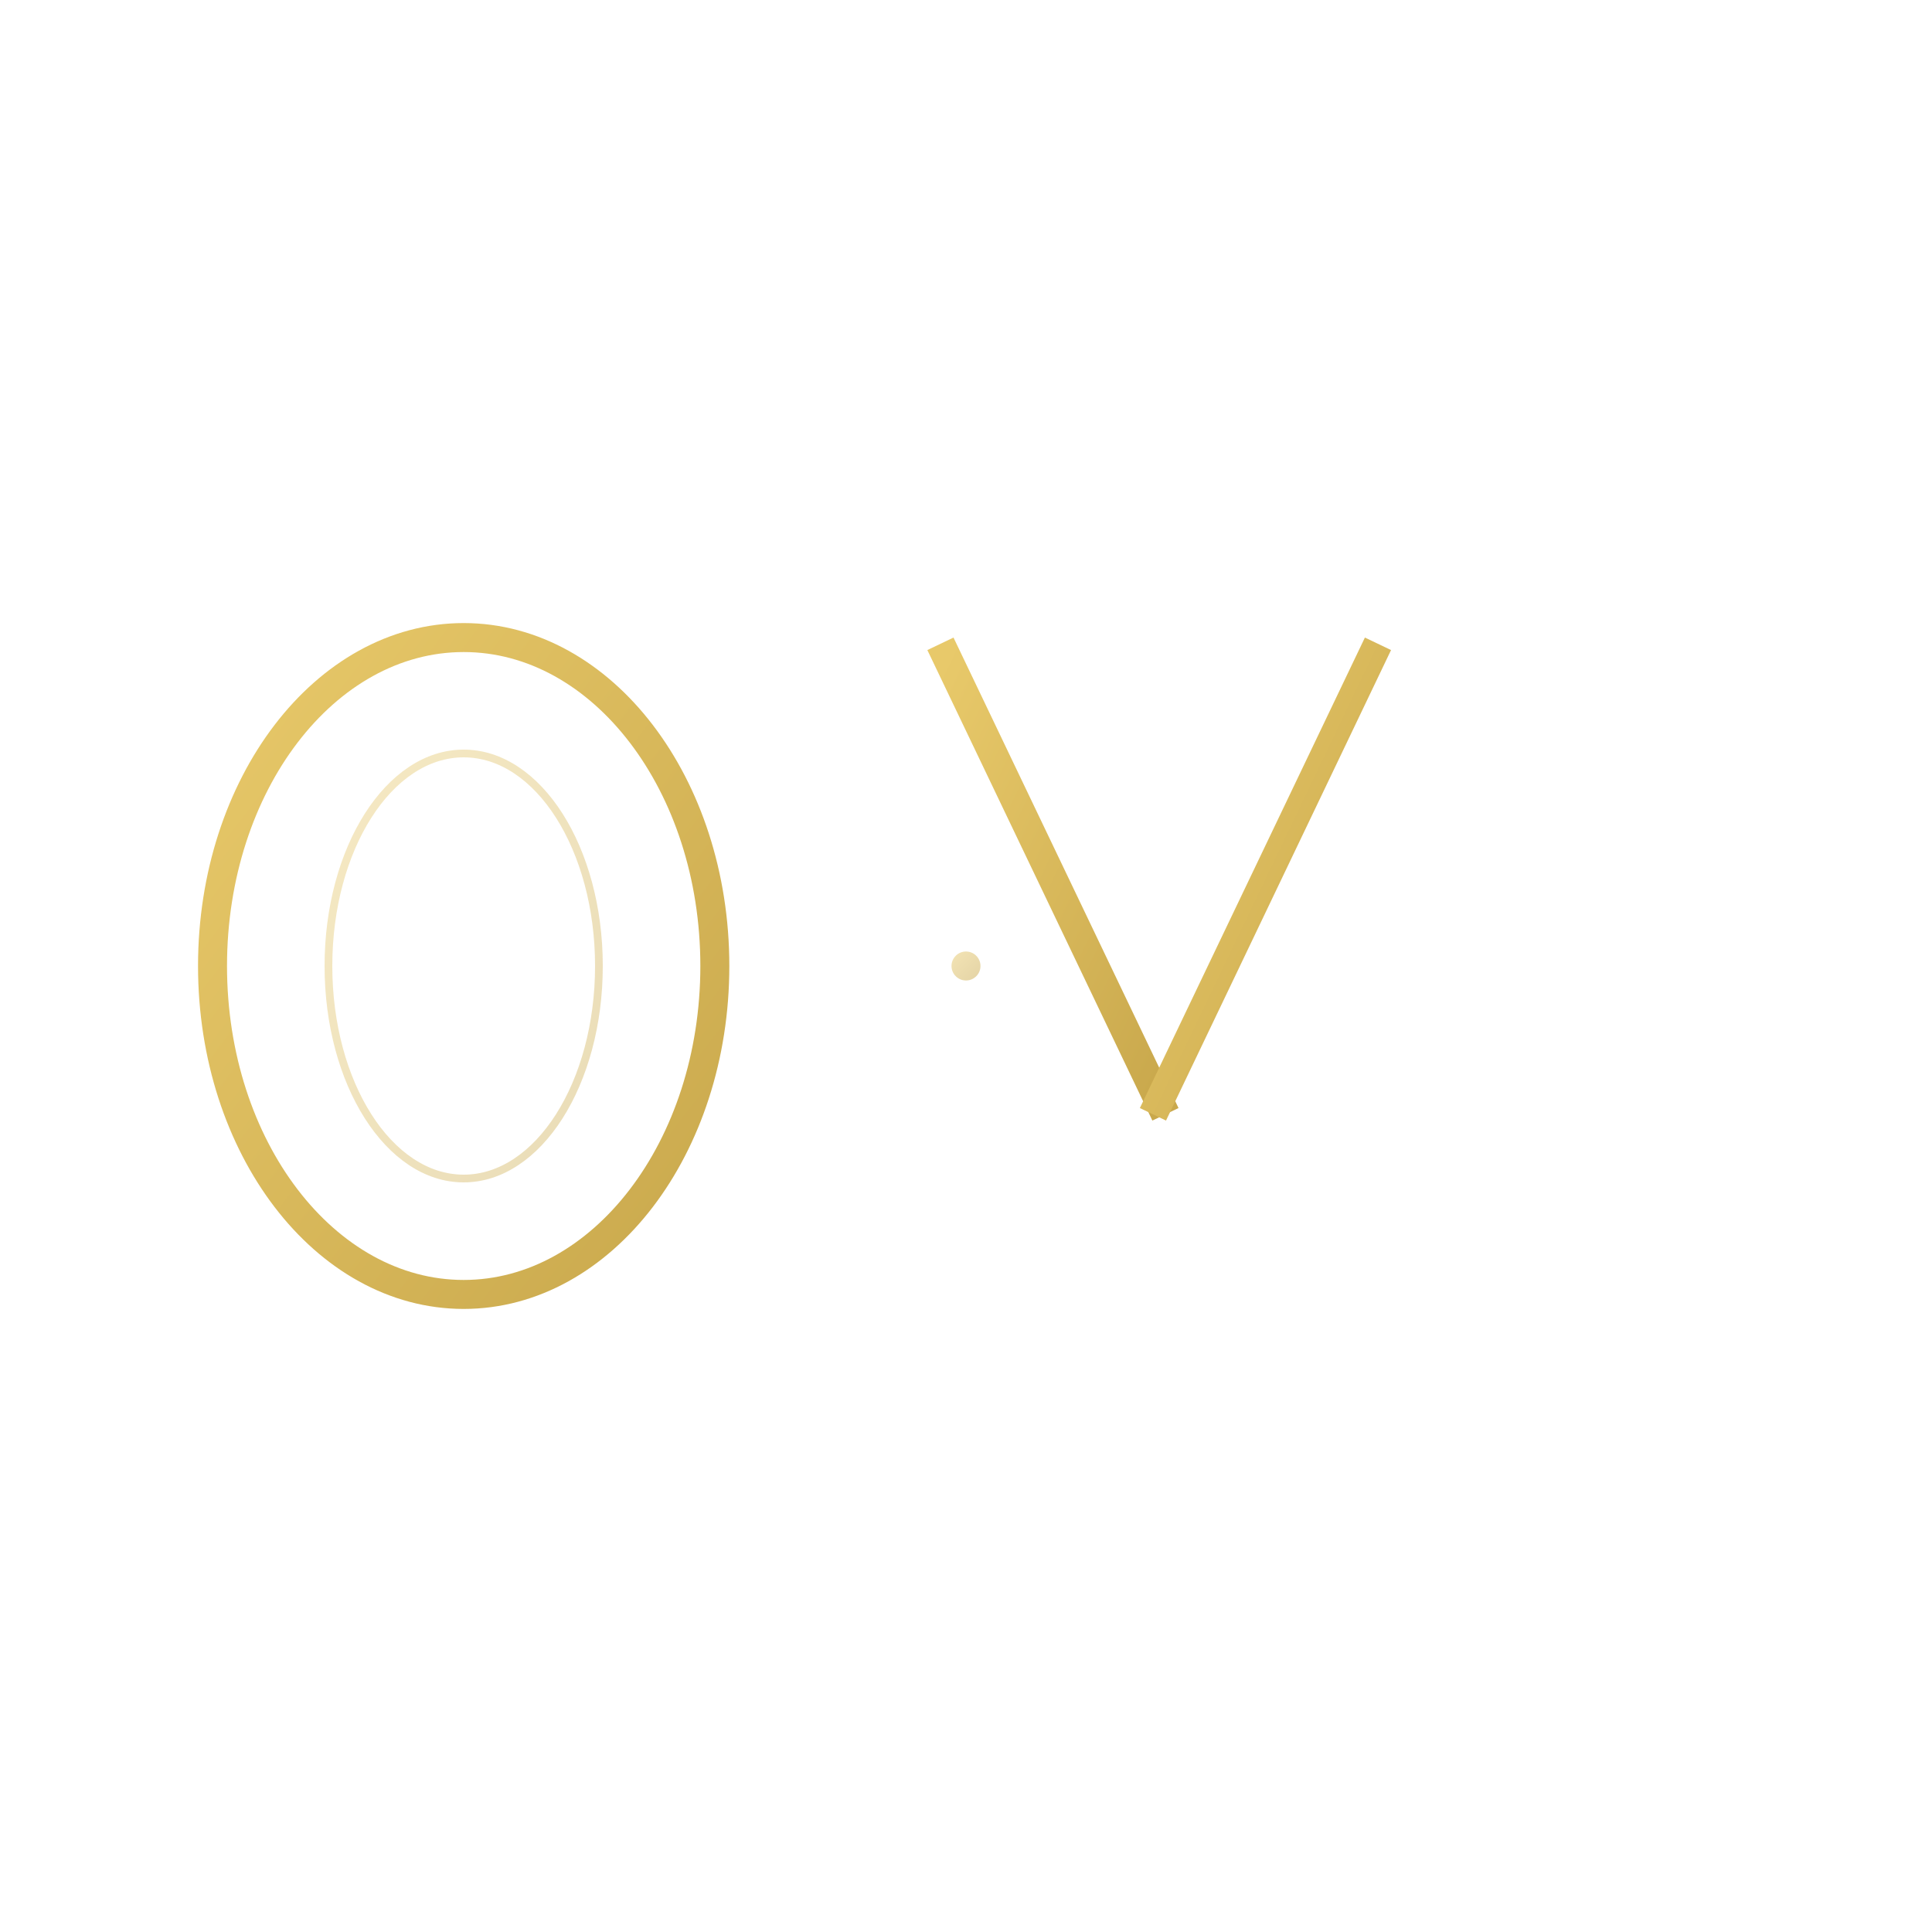
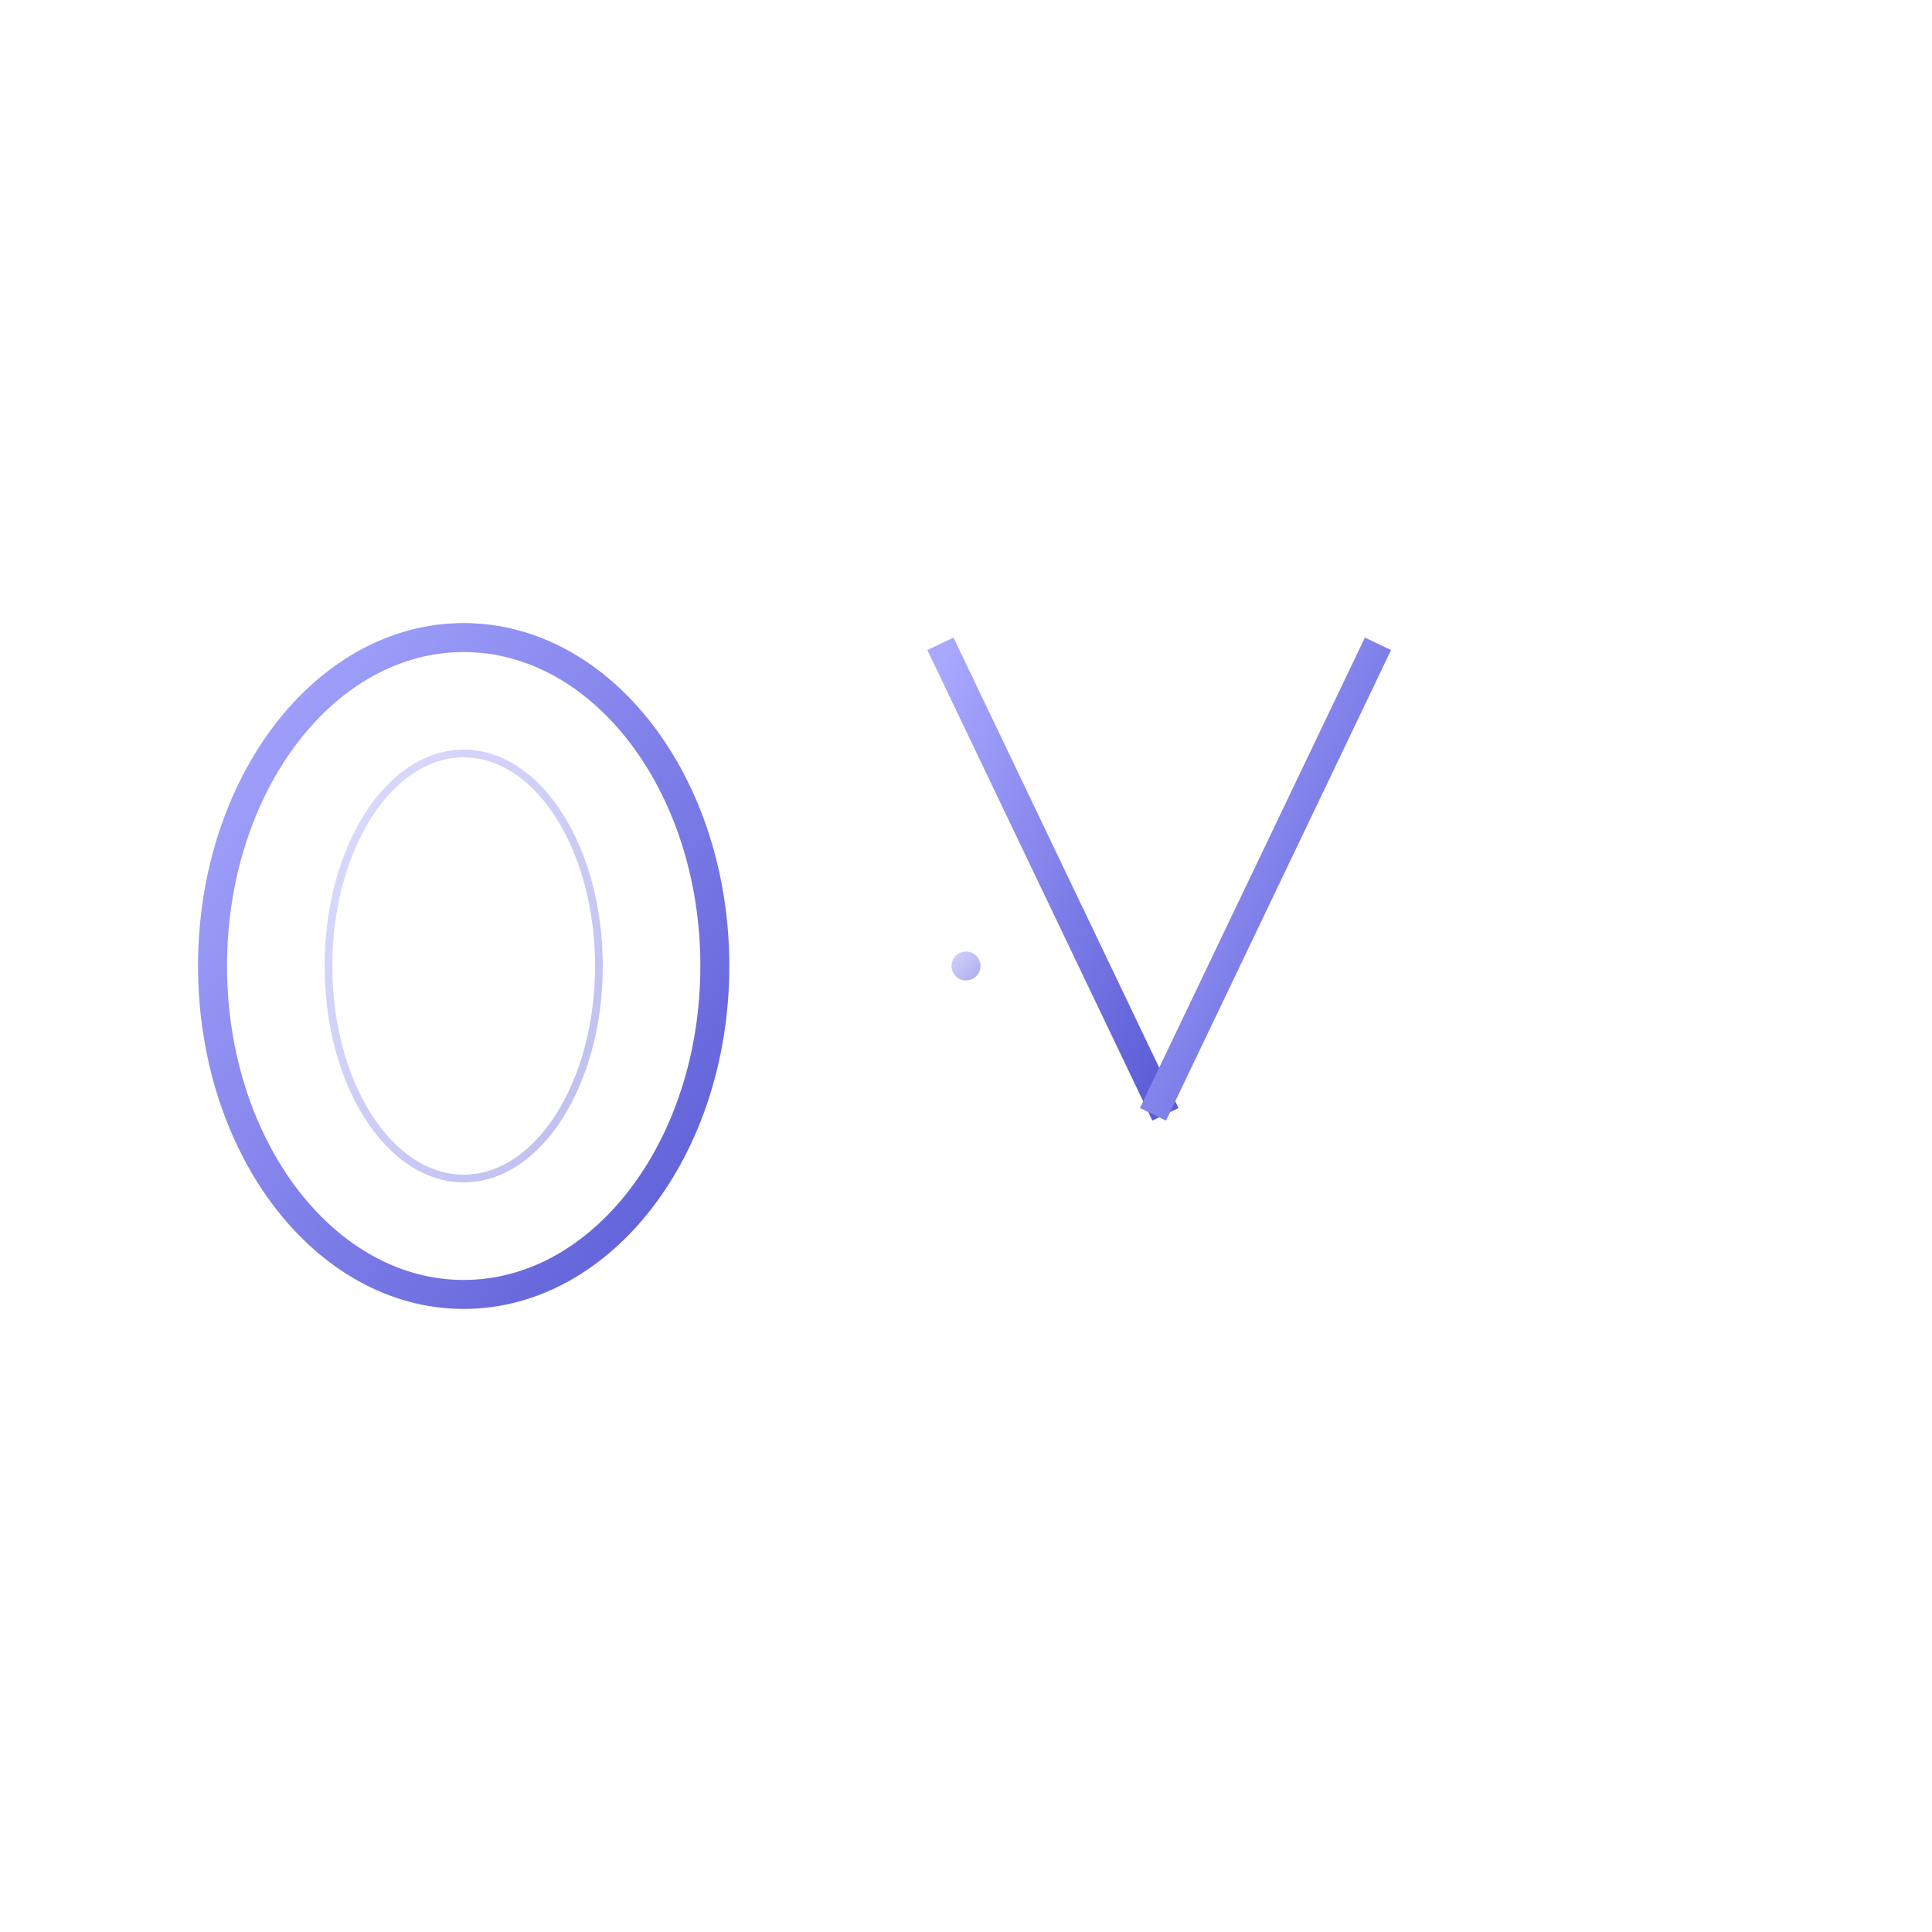
<svg xmlns="http://www.w3.org/2000/svg" viewBox="0 0 200 200" fill="none" aria-hidden="true">
  <defs>
    <linearGradient id="goldGrad" x1="0%" y1="0%" x2="100%" y2="100%">
-       <stop offset="0%" stop-color="#E8C96A" />
-       <stop offset="100%" stop-color="#C9A84C" />
+       <stop offset="0%" stop-color="#A8A8FF" />
+       <stop offset="100%" stop-color="#5B5BD6" />
    </linearGradient>
  </defs>
  <g transform="translate(48, 100)">
    <ellipse cx="0" cy="0" rx="26" ry="34" stroke="url(#goldGrad)" stroke-width="3" fill="none" />
    <ellipse cx="0" cy="0" rx="14" ry="22" stroke="url(#goldGrad)" stroke-width="0.8" fill="none" opacity="0.4" />
    <line x1="-8" y1="-34" x2="8" y2="-34" stroke="url(#goldGrad)" stroke-width="1.2" />
    <line x1="-8" y1="34" x2="8" y2="34" stroke="url(#goldGrad)" stroke-width="1.2" />
  </g>
  <g transform="translate(120, 100)" stroke="url(#goldGrad)" stroke-width="3" fill="none" stroke-linecap="square">
    <line x1="-22" y1="-32" x2="-22" y2="32" />
    <line x1="-22" y1="-32" x2="0" y2="14" />
    <line x1="22" y1="-32" x2="0" y2="14" />
    <line x1="22" y1="-32" x2="22" y2="32" />
    <line x1="-30" y1="32" x2="-14" y2="32" stroke-width="1.2" />
    <line x1="14" y1="32" x2="30" y2="32" stroke-width="1.2" />
  </g>
  <circle cx="100" cy="100" r="1.5" fill="url(#goldGrad)" opacity="0.5" />
</svg>
